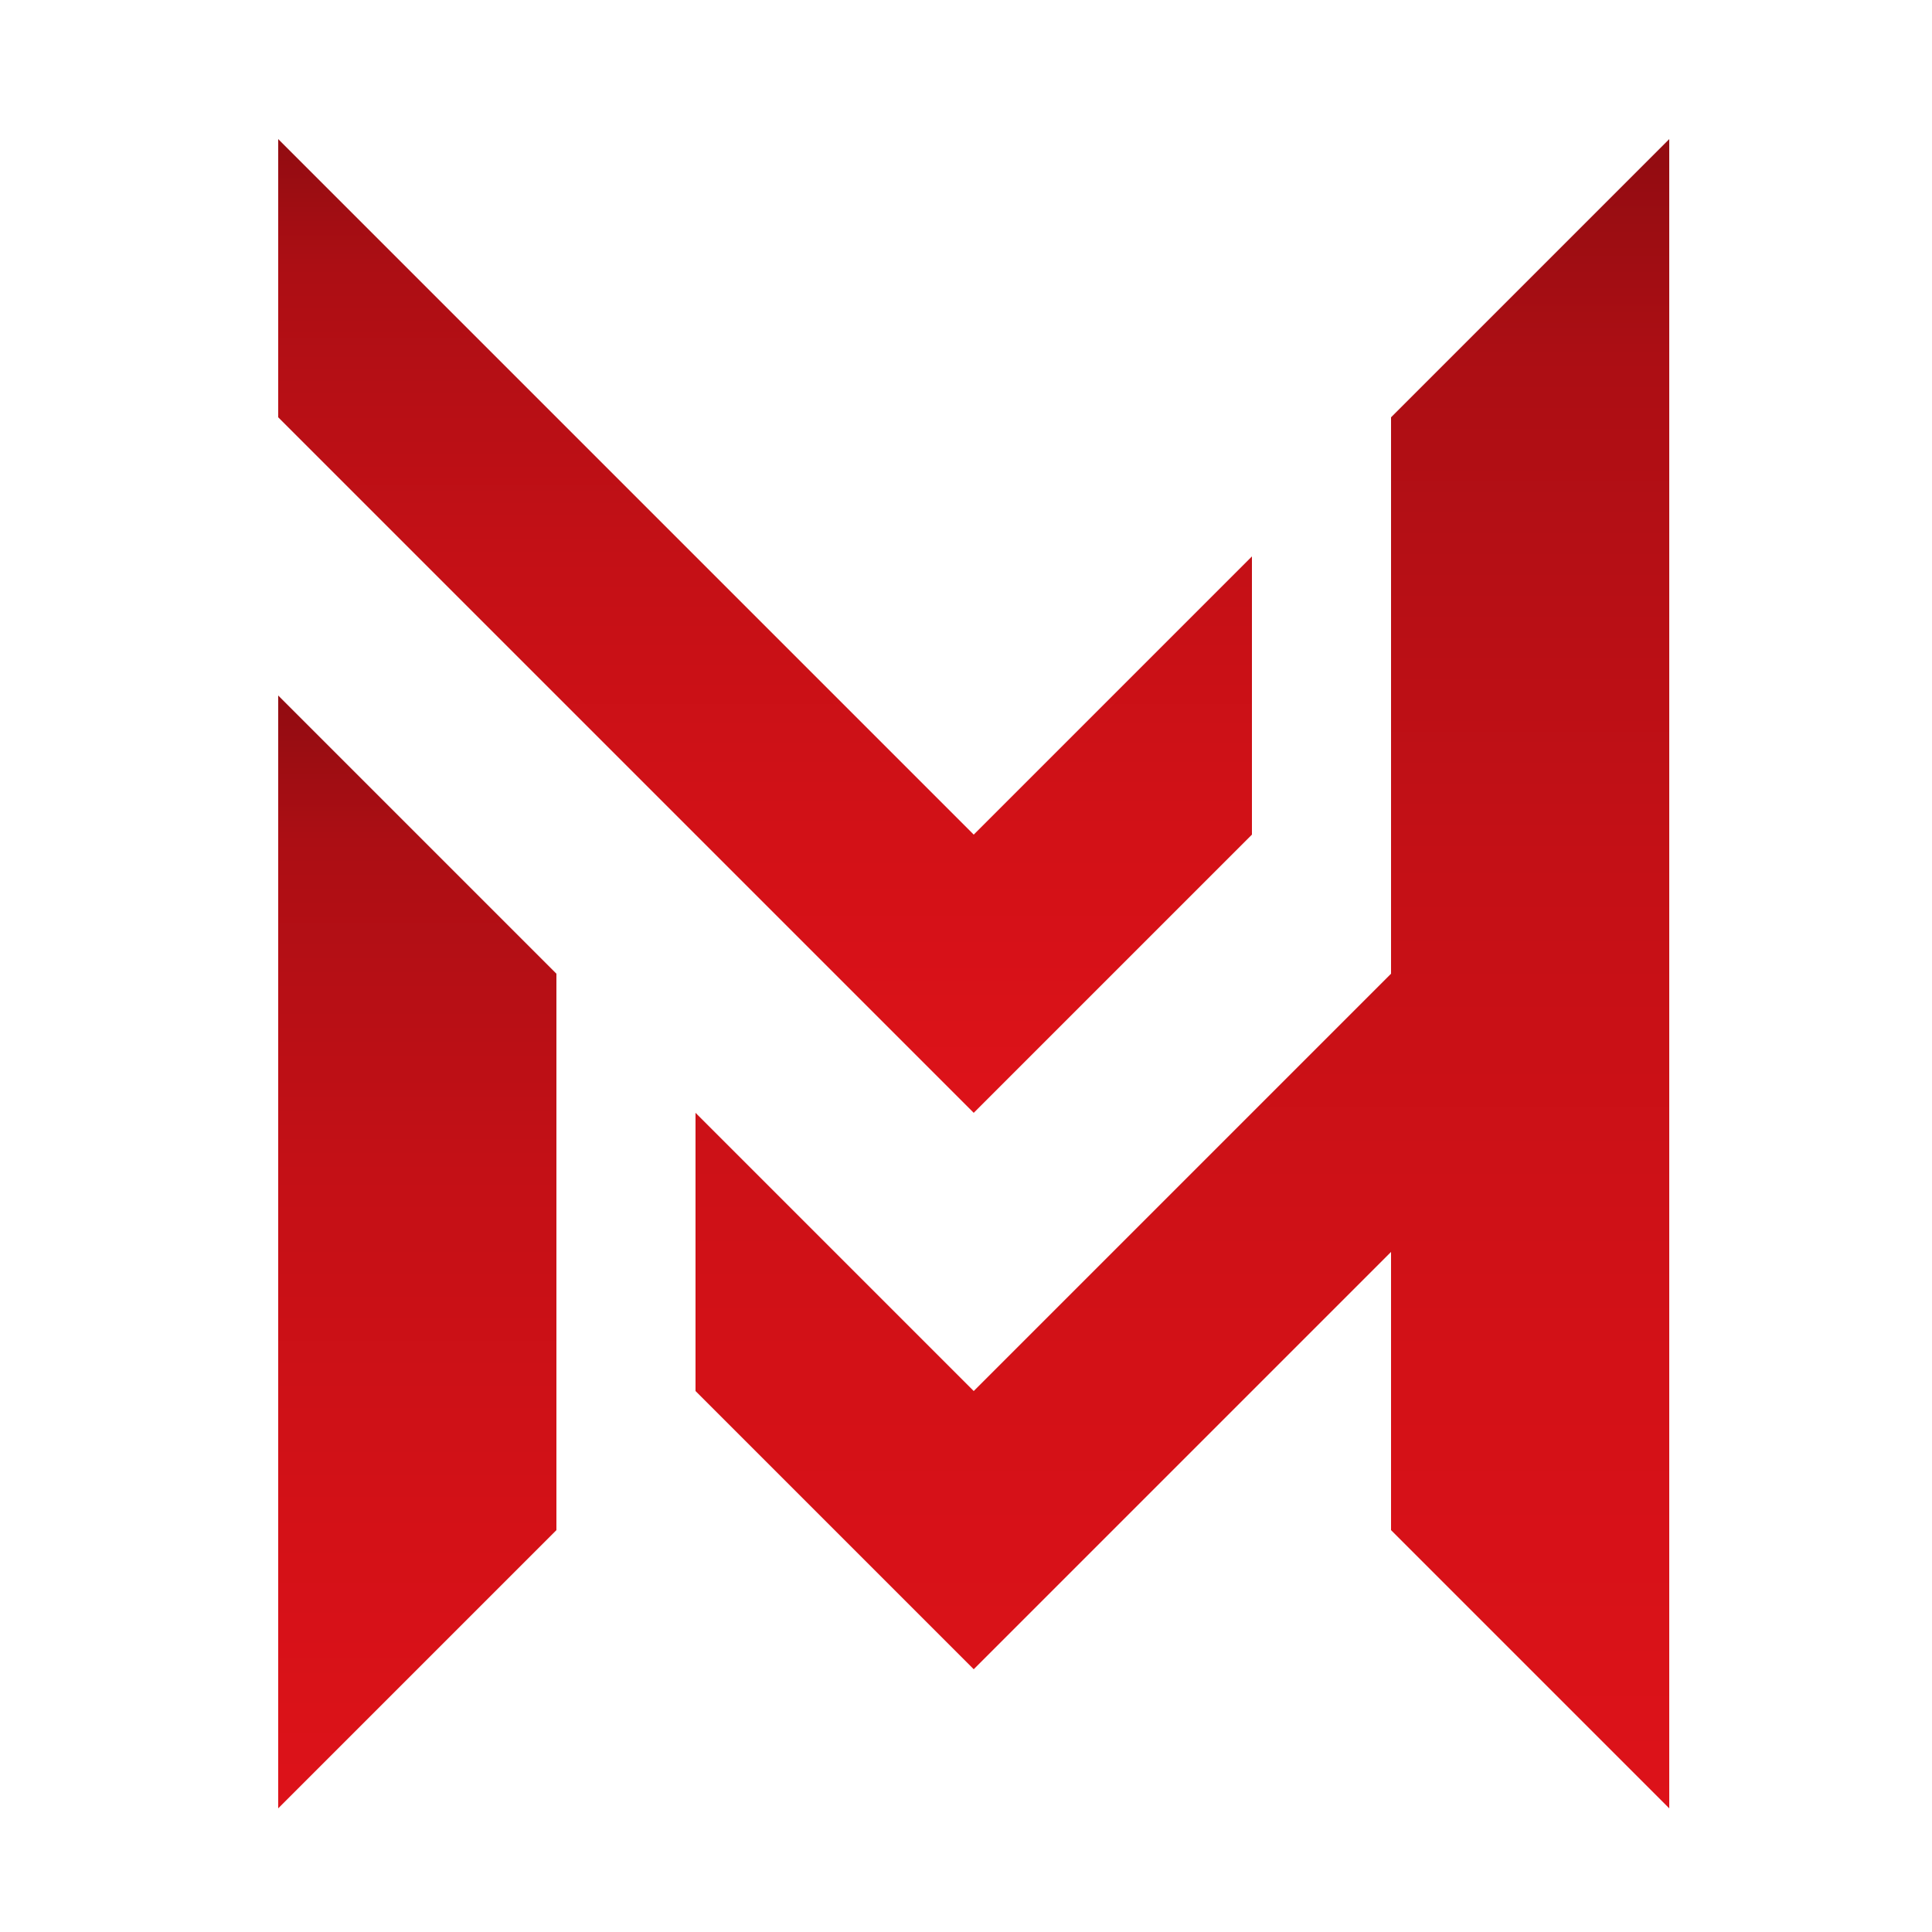
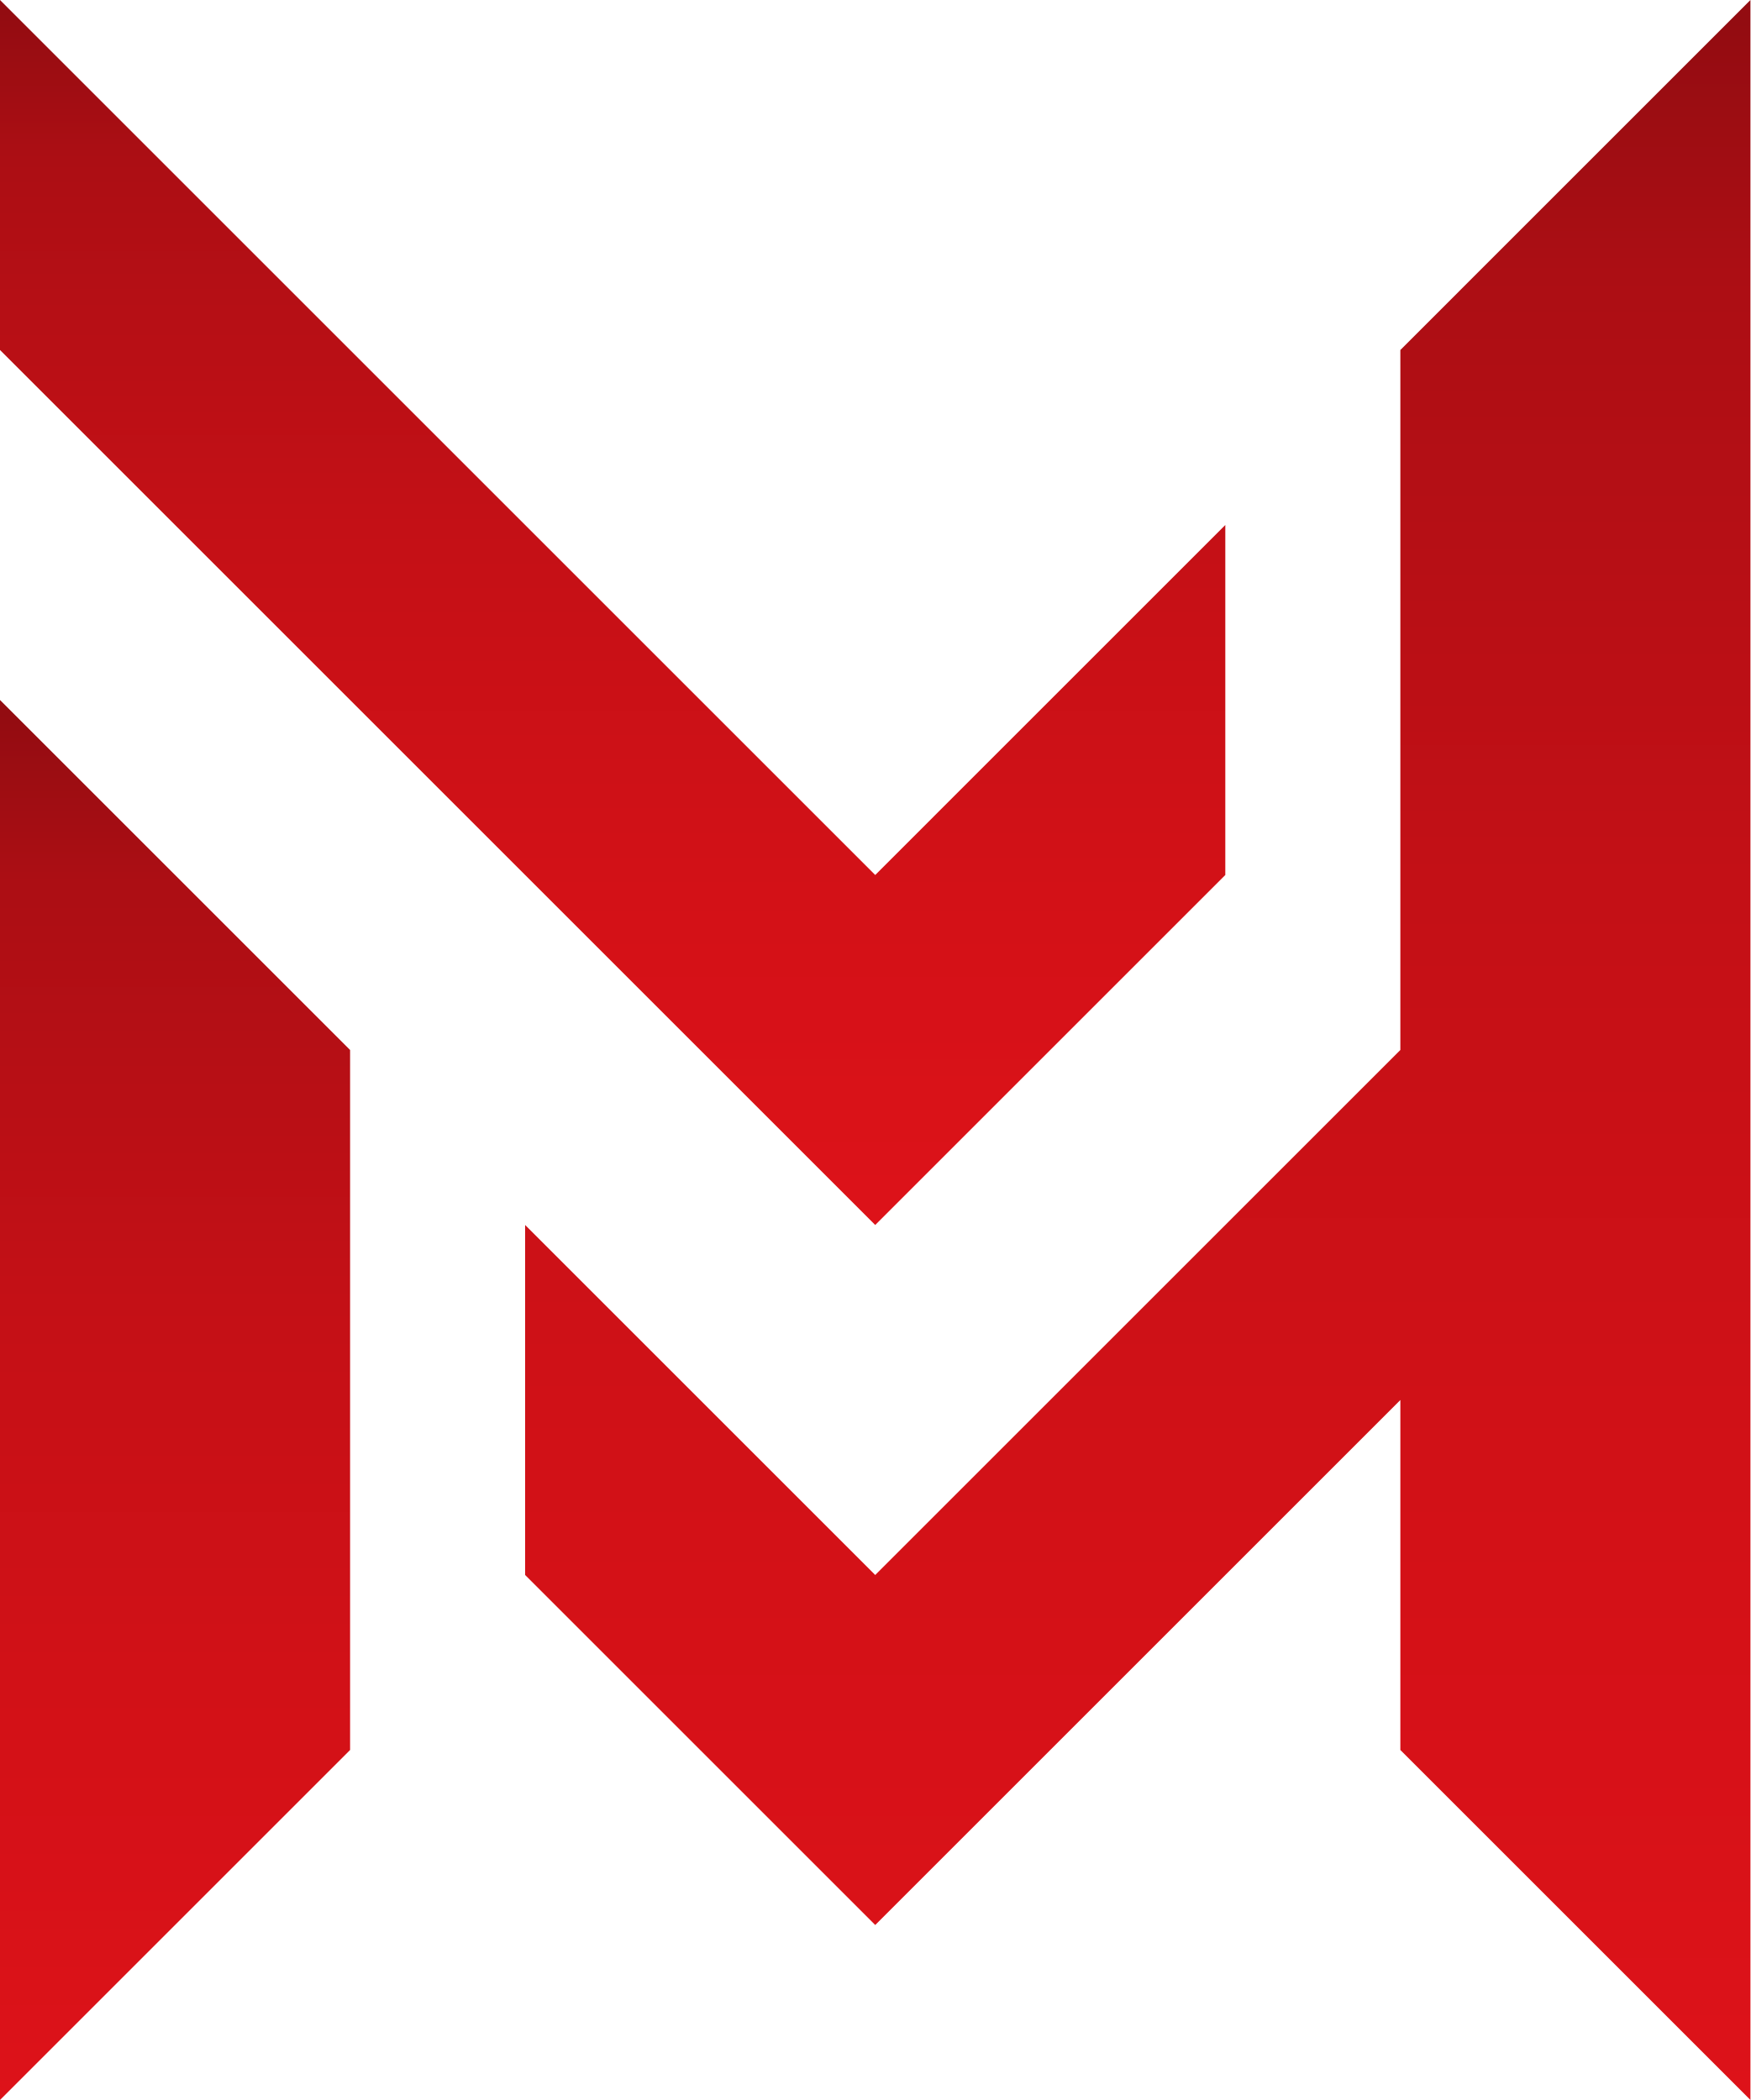
- <svg xmlns="http://www.w3.org/2000/svg" xmlns:xlink="http://www.w3.org/1999/xlink" id="Grid" viewBox="0 0 1000 1000">
+ <svg xmlns="http://www.w3.org/2000/svg" id="Grid" viewBox="0 0 720 864">
  <defs>
    <style>
      .cls-1 {
        fill: url(#linear-gradient);
      }

      .cls-1, .cls-2, .cls-3 {
        stroke-width: 0px;
      }

      .cls-2 {
        fill: url(#linear-gradient-2);
      }

      .cls-3 {
        fill: url(#linear-gradient-3);
      }
    </style>
-     <linearGradient id="linear-gradient" x1="612" y1="936" x2="612" y2="72" gradientUnits="userSpaceOnUse">
+     <linearGradient id="linear-gradient" x1="468" y1="136" x2="468" y2="1000" gradientTransform="translate(0 1000) scale(1 -1)" gradientUnits="userSpaceOnUse">
      <stop offset="0" stop-color="#dd1219" />
      <stop offset=".27" stop-color="#d31117" />
      <stop offset=".57" stop-color="#c41016" />
      <stop offset=".87" stop-color="#ac0e14" />
      <stop offset=".99" stop-color="#930c11" />
    </linearGradient>
-     <linearGradient id="linear-gradient-2" x1="396" y1="576" x2="396" xlink:href="#linear-gradient" />
-     <linearGradient id="linear-gradient-3" x1="216" x2="216" y2="360" xlink:href="#linear-gradient" />
+     <linearGradient id="linear-gradient-2" x1="252" y1="496" x2="252" y2="1000" gradientTransform="translate(0 1000) scale(1 -1)" gradientUnits="userSpaceOnUse">
+       <stop offset="0" stop-color="#dd1219" />
+       <stop offset=".27" stop-color="#d31117" />
+       <stop offset=".57" stop-color="#c41016" />
+       <stop offset=".87" stop-color="#ac0e14" />
+       <stop offset=".99" stop-color="#930c11" />
+     </linearGradient>
+     <linearGradient id="linear-gradient-3" x1="72" y1="136" x2="72" y2="712" gradientTransform="translate(0 1000) scale(1 -1)" gradientUnits="userSpaceOnUse">
+       <stop offset="0" stop-color="#dd1219" />
+       <stop offset=".27" stop-color="#d31117" />
+       <stop offset=".57" stop-color="#c41016" />
+       <stop offset=".87" stop-color="#ac0e14" />
+       <stop offset=".99" stop-color="#930c11" />
+     </linearGradient>
  </defs>
  <g id="logo_2" data-name="logo 2">
    <g>
-       <polygon class="cls-1" points="864 72 864 936 720 792 720 648 504 864 360 720 360 576 504 720 720 504 720 216 864 72" />
-       <polygon class="cls-2" points="648 288 648 432 504 576 144 216 144 72 504 432 648 288" />
-       <polygon class="cls-3" points="288 504 288 792 144 936 144 360 288 504" />
+       <polygon class="cls-1" points="720 0 720 864 576 720 576 576 360 792 216 648 216 504 360 648 576 432 576 144 720 0" />
+       <polygon class="cls-2" points="504 216 504 360 360 504 0 144 0 0 360 360 504 216" />
+       <polygon class="cls-3" points="144 432 144 720 0 864 0 288 144 432" />
    </g>
  </g>
</svg>
